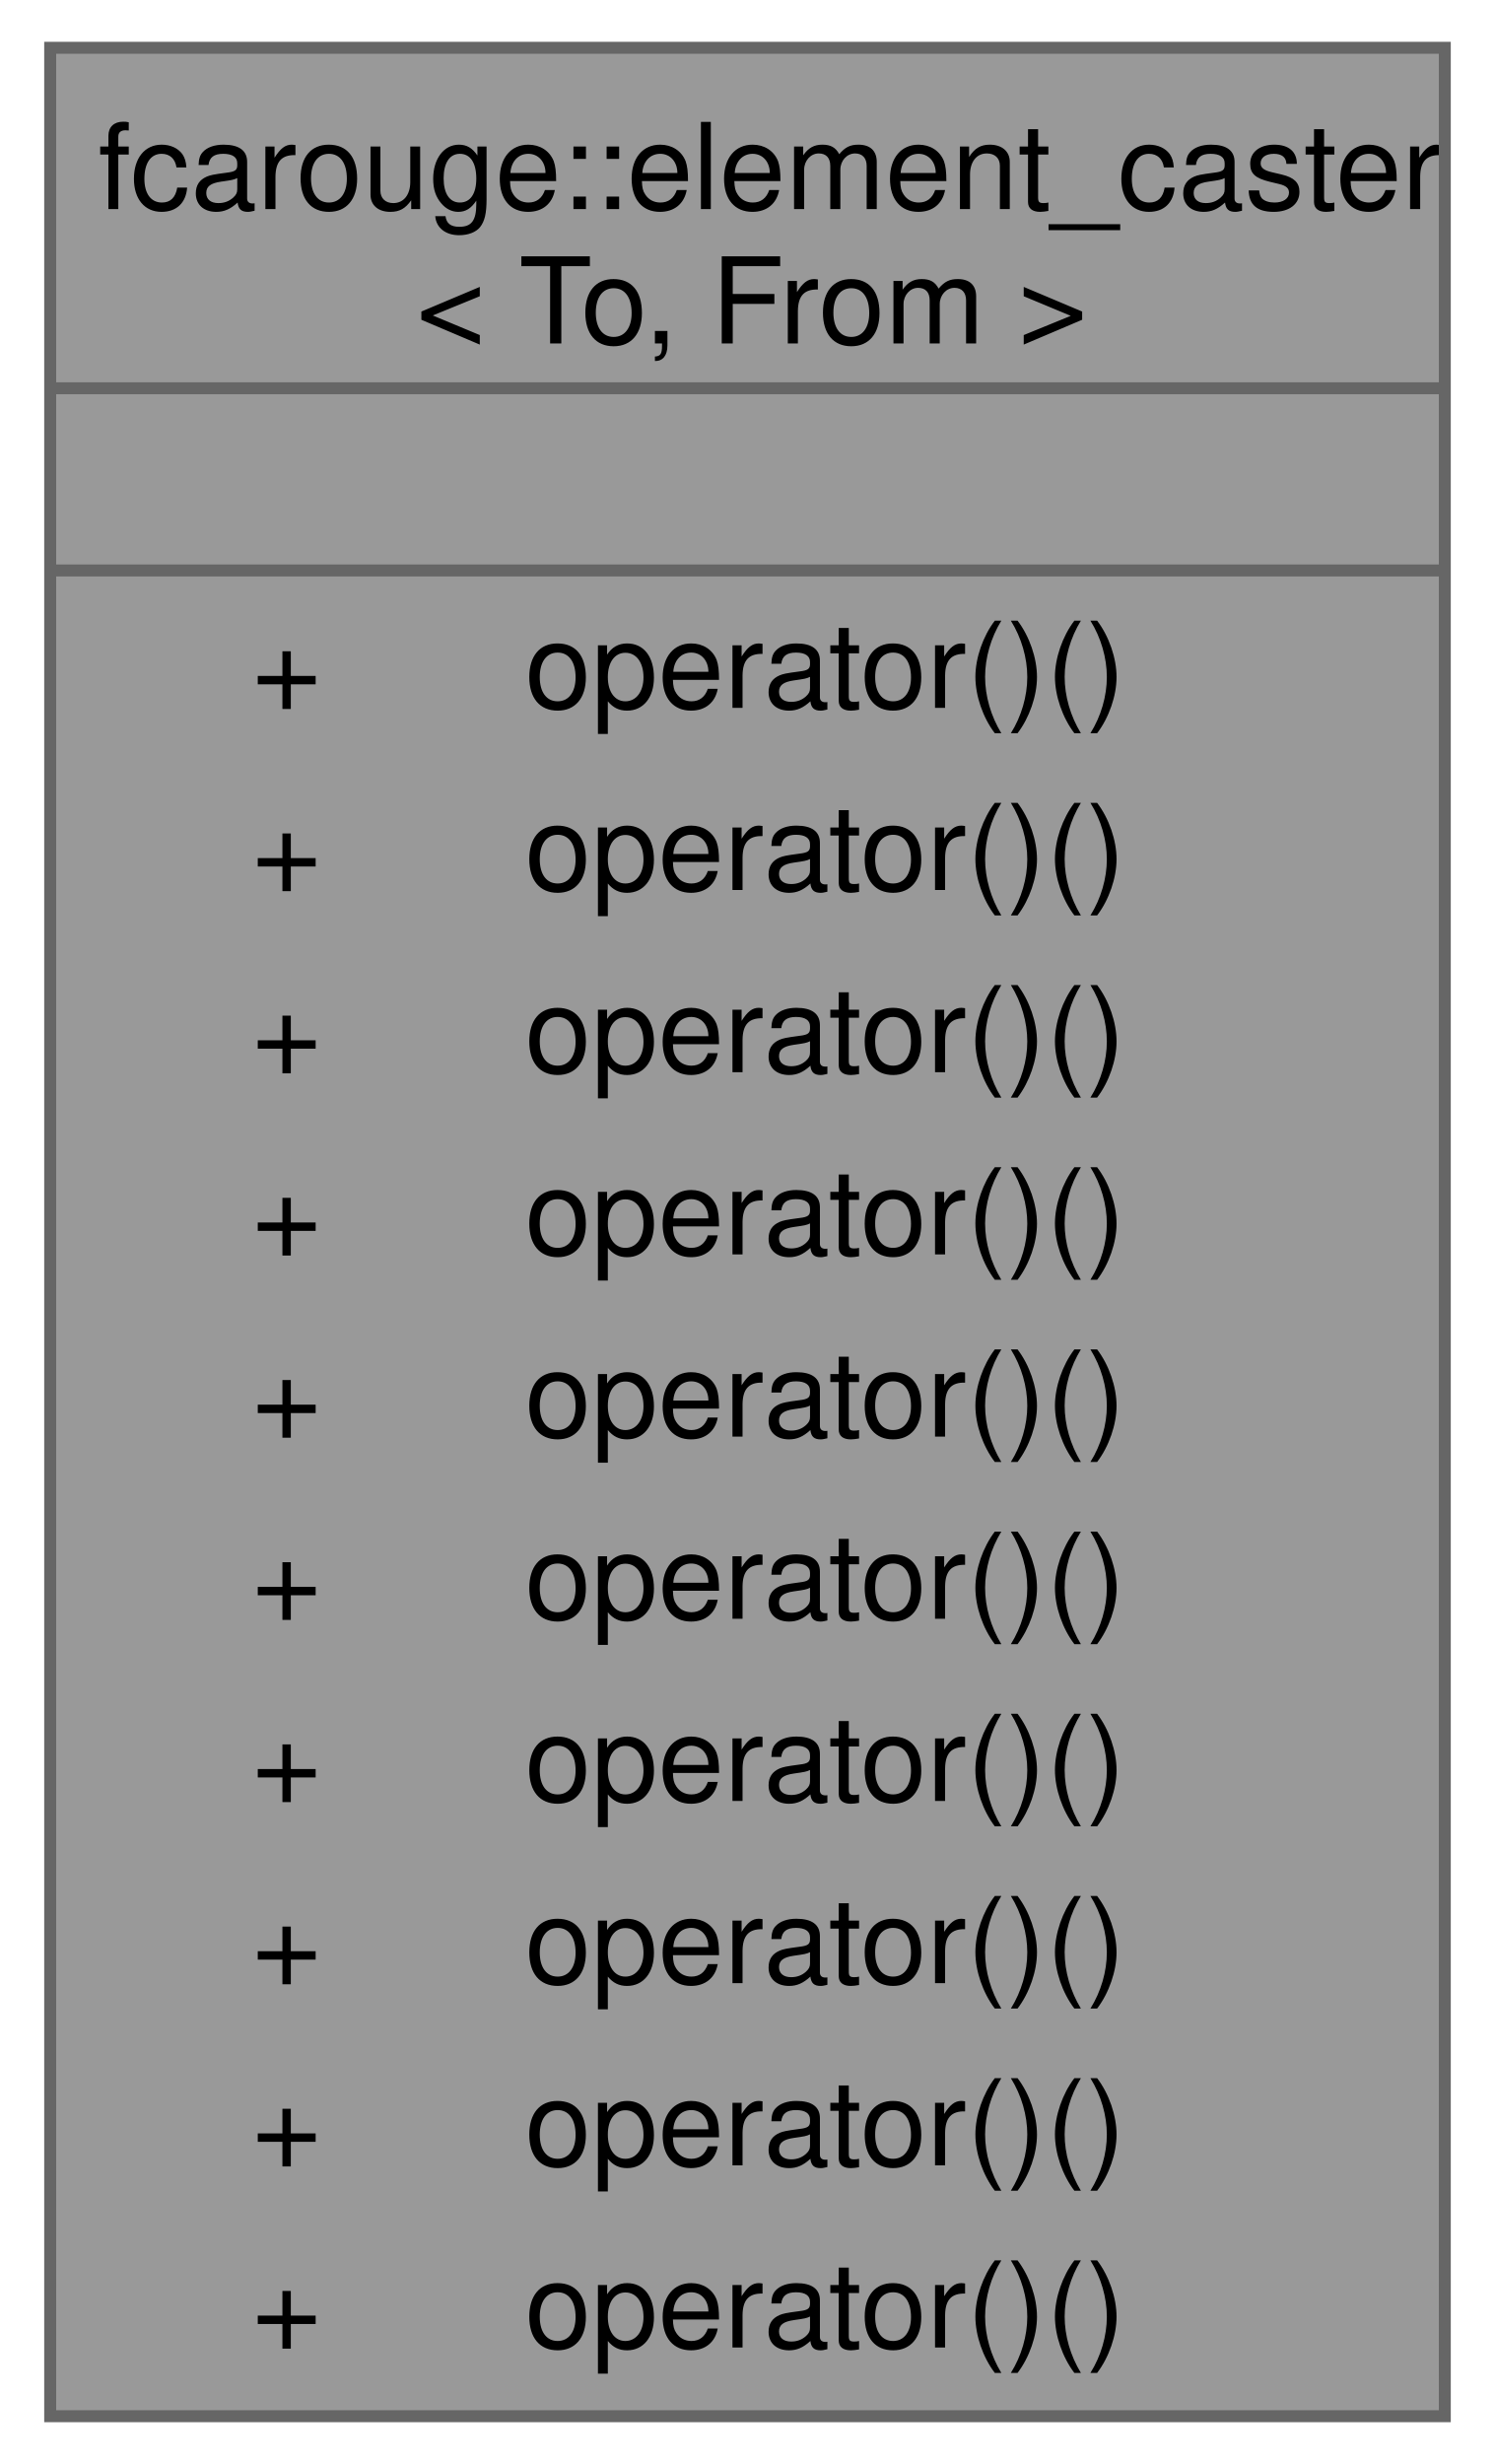
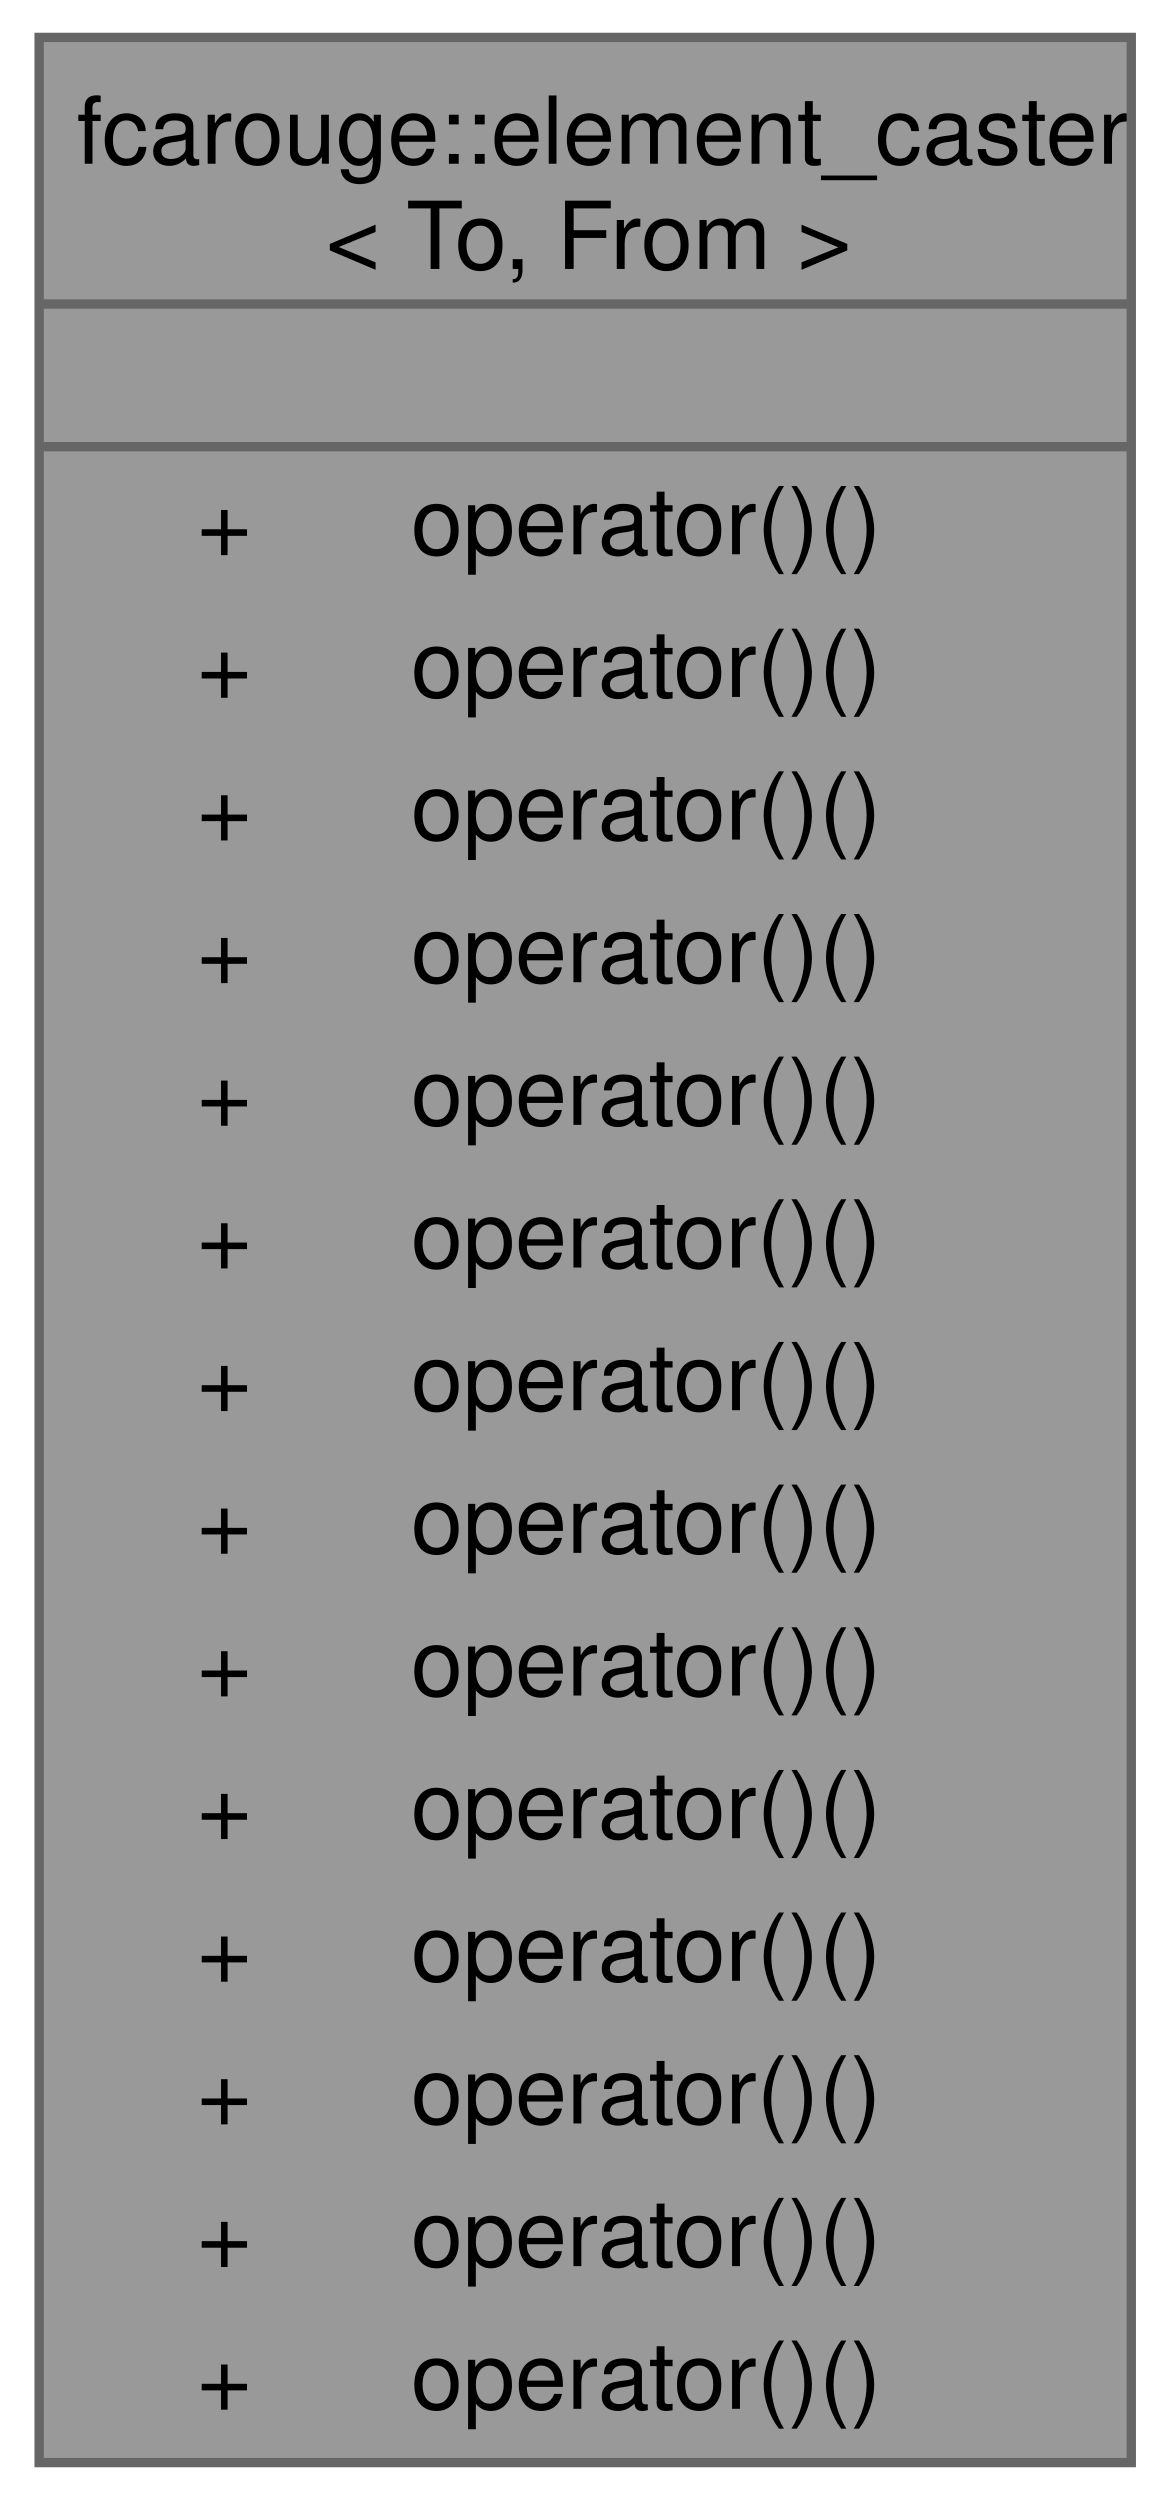
- <svg xmlns="http://www.w3.org/2000/svg" xmlns:xlink="http://www.w3.org/1999/xlink" width="125pt" height="206pt" viewBox="0.00 0.00 124.75 206.25">
-   <g id="graph0" class="graph" transform="scale(1 1) rotate(0) translate(4 202.25)">
+ <svg xmlns="http://www.w3.org/2000/svg" xmlns:xlink="http://www.w3.org/1999/xlink" width="125pt" height="267pt" viewBox="0.00 0.00 124.75 267.25">
+   <g id="graph0" class="graph" transform="scale(1 1) rotate(0) translate(4 263.25)">
    <g id="Node000001" class="node">
      <g id="a_Node000001">
        <a xlink:title=" ">
-           <polygon fill="#999999" stroke="none" points="116.75,-198.25 0,-198.25 0,0 116.75,0 116.75,-198.25" />
-           <text text-anchor="start" x="4" y="-184.75" font-family="Helvetica,sans-Serif" font-size="10.00">fcarouge::element_caster</text>
-           <text text-anchor="start" x="30.62" y="-173.5" font-family="Helvetica,sans-Serif" font-size="10.00">&lt; To, From &gt;</text>
-           <text text-anchor="start" x="56.88" y="-158.25" font-family="Helvetica,sans-Serif" font-size="10.00"> </text>
+           <polygon fill="#999999" stroke="none" points="116.75,-259.25 0,-259.25 0,0 116.75,0 116.75,-259.25" />
+           <text text-anchor="start" x="4" y="-245.75" font-family="Helvetica,sans-Serif" font-size="10.00">fcarouge::element_caster</text>
+           <text text-anchor="start" x="30.62" y="-234.5" font-family="Helvetica,sans-Serif" font-size="10.00">&lt; To, From &gt;</text>
+           <text text-anchor="start" x="56.88" y="-219.25" font-family="Helvetica,sans-Serif" font-size="10.00"> </text>
+           <text text-anchor="start" x="16.88" y="-204" font-family="Helvetica,sans-Serif" font-size="10.00">+</text>
+           <text text-anchor="start" x="39.75" y="-204" font-family="Helvetica,sans-Serif" font-size="10.00">operator()()</text>
+           <text text-anchor="start" x="16.88" y="-188.75" font-family="Helvetica,sans-Serif" font-size="10.00">+</text>
+           <text text-anchor="start" x="39.75" y="-188.75" font-family="Helvetica,sans-Serif" font-size="10.00">operator()()</text>
+           <text text-anchor="start" x="16.88" y="-173.5" font-family="Helvetica,sans-Serif" font-size="10.00">+</text>
+           <text text-anchor="start" x="39.75" y="-173.5" font-family="Helvetica,sans-Serif" font-size="10.00">operator()()</text>
+           <text text-anchor="start" x="16.88" y="-158.25" font-family="Helvetica,sans-Serif" font-size="10.00">+</text>
+           <text text-anchor="start" x="39.75" y="-158.25" font-family="Helvetica,sans-Serif" font-size="10.00">operator()()</text>
          <text text-anchor="start" x="16.88" y="-143" font-family="Helvetica,sans-Serif" font-size="10.00">+</text>
          <text text-anchor="start" x="39.75" y="-143" font-family="Helvetica,sans-Serif" font-size="10.00">operator()()</text>
          <text text-anchor="start" x="16.88" y="-127.75" font-family="Helvetica,sans-Serif" font-size="10.00">+</text>
          <text text-anchor="start" x="39.75" y="-127.75" font-family="Helvetica,sans-Serif" font-size="10.00">operator()()</text>
          <text text-anchor="start" x="16.88" y="-112.5" font-family="Helvetica,sans-Serif" font-size="10.00">+</text>
          <text text-anchor="start" x="39.75" y="-112.5" font-family="Helvetica,sans-Serif" font-size="10.00">operator()()</text>
          <text text-anchor="start" x="16.88" y="-97.25" font-family="Helvetica,sans-Serif" font-size="10.00">+</text>
          <text text-anchor="start" x="39.75" y="-97.25" font-family="Helvetica,sans-Serif" font-size="10.00">operator()()</text>
          <text text-anchor="start" x="16.88" y="-82" font-family="Helvetica,sans-Serif" font-size="10.00">+</text>
          <text text-anchor="start" x="39.75" y="-82" font-family="Helvetica,sans-Serif" font-size="10.00">operator()()</text>
          <text text-anchor="start" x="16.88" y="-66.75" font-family="Helvetica,sans-Serif" font-size="10.00">+</text>
          <text text-anchor="start" x="39.75" y="-66.75" font-family="Helvetica,sans-Serif" font-size="10.00">operator()()</text>
          <text text-anchor="start" x="16.88" y="-51.5" font-family="Helvetica,sans-Serif" font-size="10.00">+</text>
          <text text-anchor="start" x="39.75" y="-51.5" font-family="Helvetica,sans-Serif" font-size="10.00">operator()()</text>
          <text text-anchor="start" x="16.88" y="-36.25" font-family="Helvetica,sans-Serif" font-size="10.00">+</text>
          <text text-anchor="start" x="39.75" y="-36.25" font-family="Helvetica,sans-Serif" font-size="10.00">operator()()</text>
          <text text-anchor="start" x="16.88" y="-21" font-family="Helvetica,sans-Serif" font-size="10.00">+</text>
          <text text-anchor="start" x="39.75" y="-21" font-family="Helvetica,sans-Serif" font-size="10.00">operator()()</text>
          <text text-anchor="start" x="16.88" y="-5.75" font-family="Helvetica,sans-Serif" font-size="10.00">+</text>
          <text text-anchor="start" x="39.75" y="-5.75" font-family="Helvetica,sans-Serif" font-size="10.00">operator()()</text>
-           <polygon fill="#666666" stroke="#666666" points="0,-169.75 0,-169.75 116.75,-169.75 116.75,-169.75 0,-169.75" />
-           <polygon fill="#666666" stroke="#666666" points="0,-154.5 0,-154.5 116.75,-154.5 116.75,-154.5 0,-154.5" />
-           <polygon fill="none" stroke="#666666" points="0,0 0,-198.25 116.75,-198.25 116.75,0 0,0" />
+           <polygon fill="#666666" stroke="#666666" points="0,-230.75 0,-230.75 116.75,-230.75 116.75,-230.75 0,-230.75" />
+           <polygon fill="#666666" stroke="#666666" points="0,-215.5 0,-215.5 116.75,-215.5 116.75,-215.5 0,-215.5" />
+           <polygon fill="none" stroke="#666666" points="0,0 0,-259.25 116.75,-259.25 116.75,0 0,0" />
        </a>
      </g>
    </g>
  </g>
</svg>
